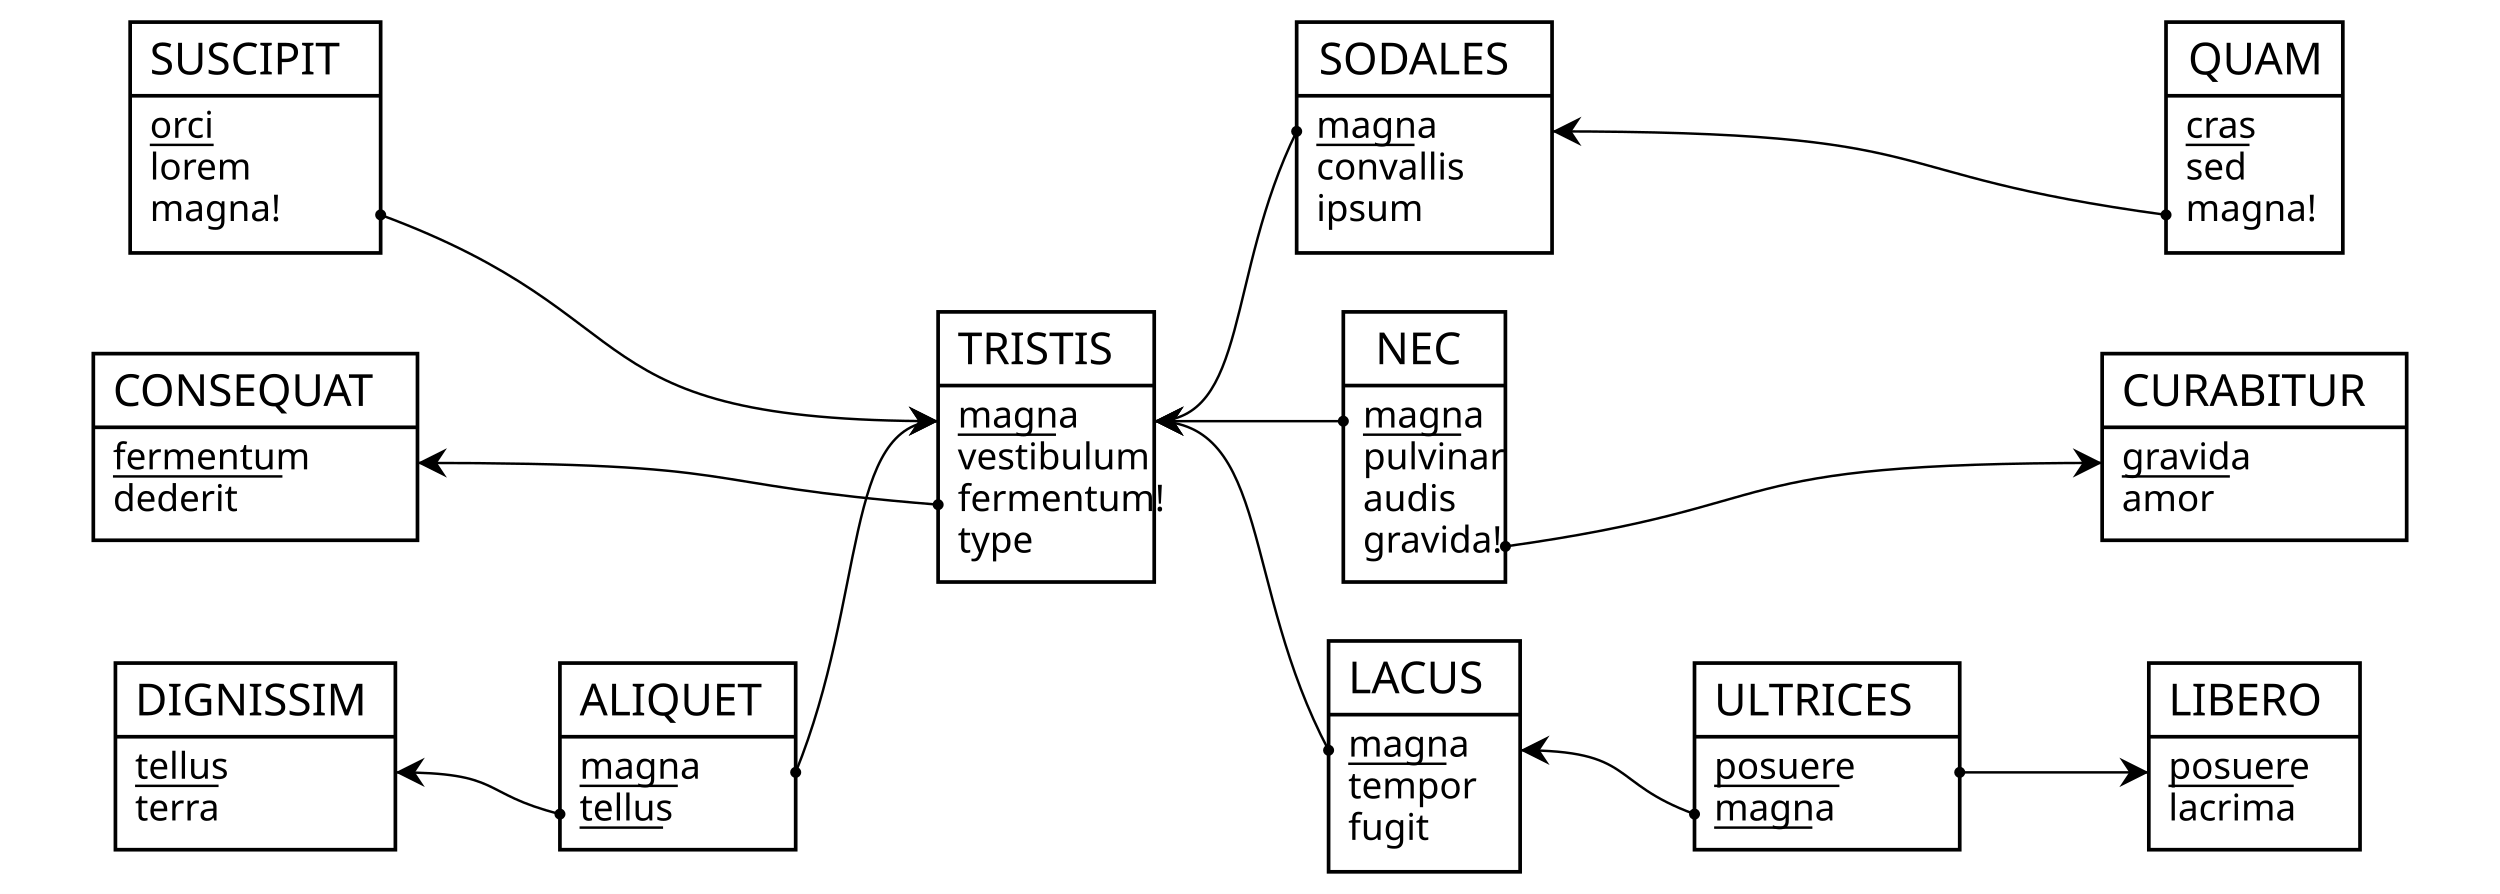
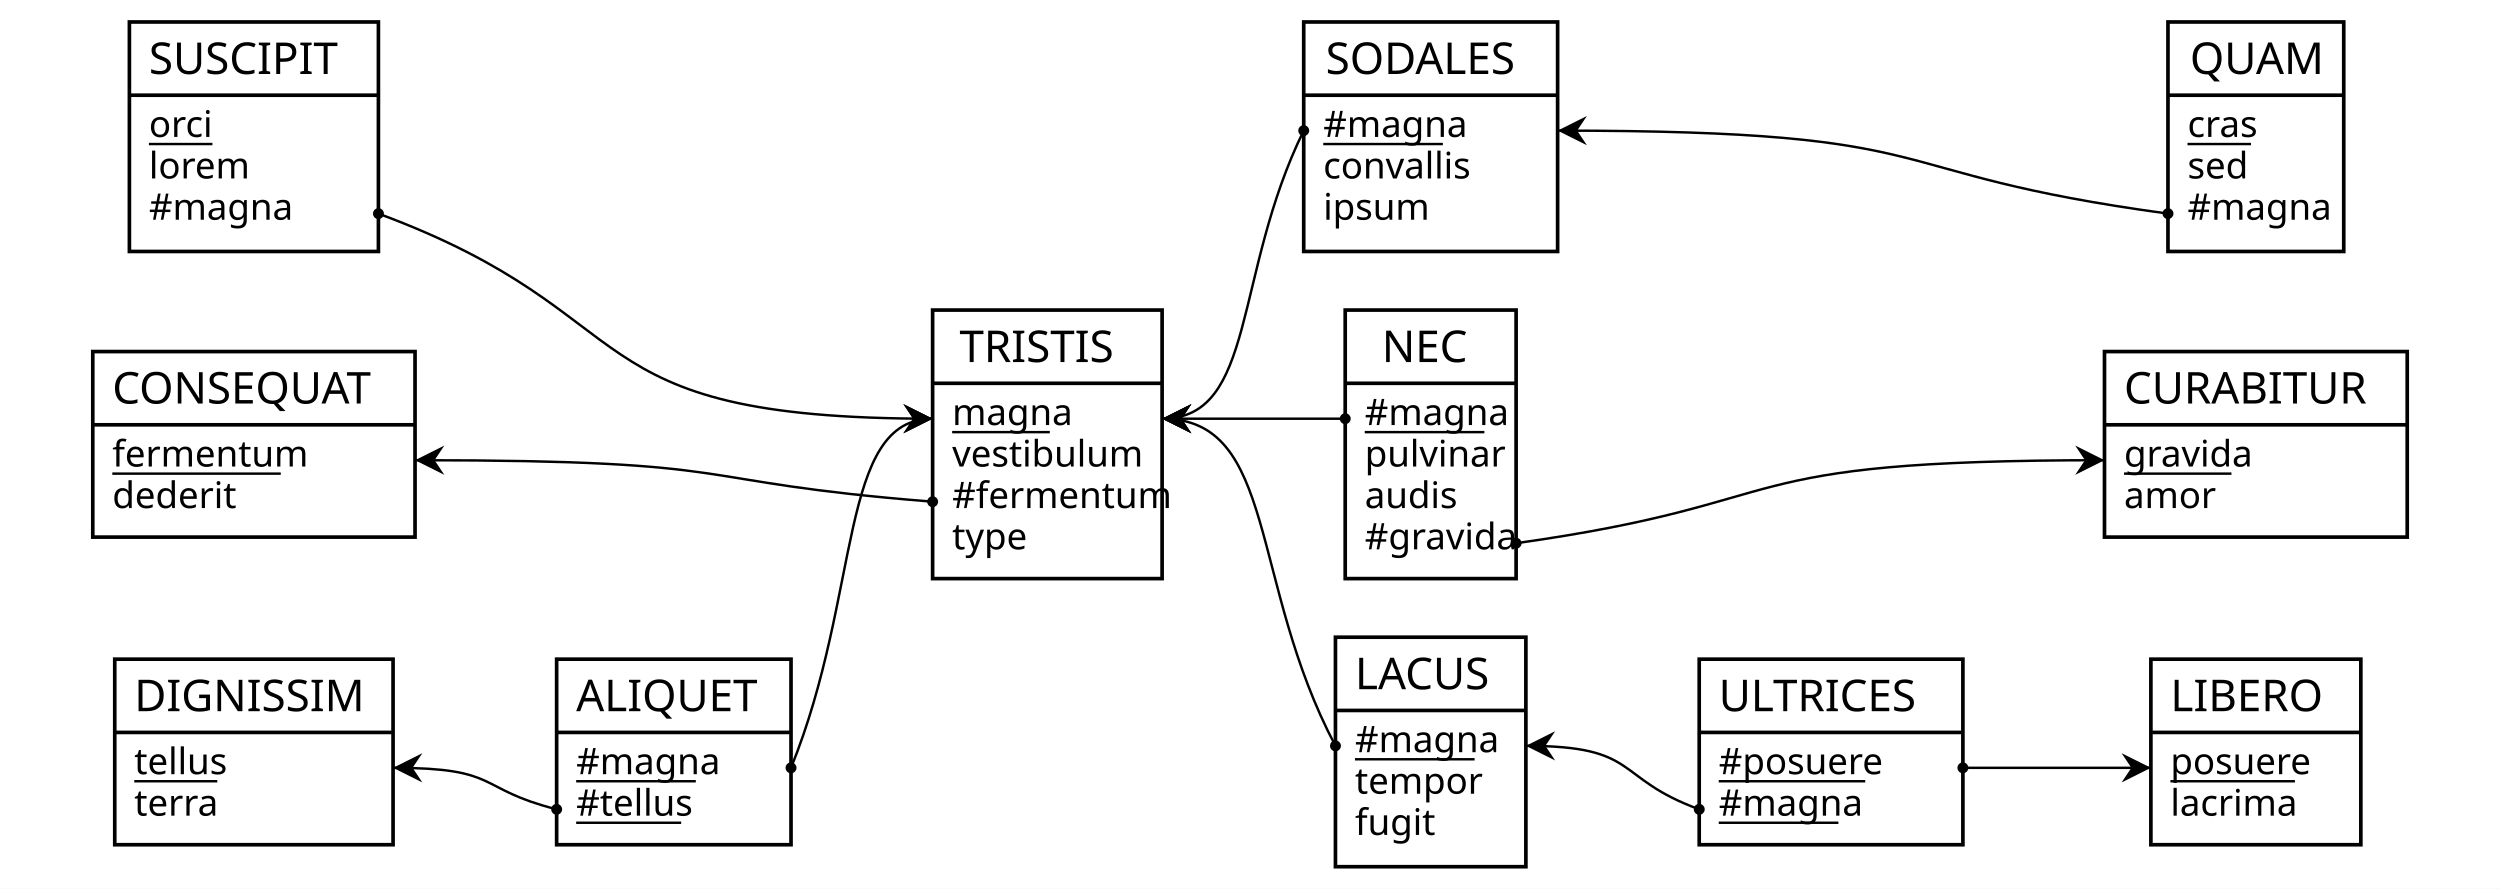
- <svg xmlns="http://www.w3.org/2000/svg" width="1018" height="364" viewBox="0 0 1018 364">
-   <rect id="frame" x="0" y="0" width="1018" height="364" fill="#FFFFFF" stroke="none" stroke-width="0" />
+ <svg xmlns="http://www.w3.org/2000/svg" width="1024" height="364" viewBox="0 0 1024 364">
+   <rect id="frame" x="0" y="0" width="1024" height="364" fill="#FFFFFF" stroke="none" stroke-width="0" />
  <g>
    <g>
      <rect x="53" y="9" width="102" height="30" fill="#FFFFFF" stroke="none" stroke-width="0" opacity="1" />
      <rect x="53" y="39" width="102" height="64" fill="#FFFFFF" stroke="none" stroke-width="0" opacity="1" />
      <rect x="53" y="9" width="102" height="94" fill="none" stroke="#000000" stroke-width="1.5" opacity="1" />
      <line x1="53" y1="39" x2="155" y2="39" stroke="#000000" stroke-width="1.5" />
    </g>
    <text x="61" y="30.3" fill="#000000" font-family="Copperplate" font-size="18">SUSCIPIT</text>
    <text x="61" y="56.1" fill="#000000" font-family="Gill Sans" font-size="15">orci</text>
    <line x1="61" y1="59" x2="87" y2="59" stroke="#000000" stroke-width="1" />
    <text x="61" y="73.1" fill="#000000" font-family="Gill Sans" font-size="15">lorem</text>
-     <text x="61" y="90" fill="#000000" font-family="Gill Sans" font-size="15">magna!</text>
+     <text x="61" y="90" fill="#000000" font-family="Gill Sans" font-size="15">#magna</text>
  </g>
  <g>
    <g>
-       <rect x="528" y="9" width="104" height="30" fill="#FFFFFF" stroke="none" stroke-width="0" opacity="1" />
-       <rect x="528" y="39" width="104" height="64" fill="#FFFFFF" stroke="none" stroke-width="0" opacity="1" />
-       <rect x="528" y="9" width="104" height="94" fill="none" stroke="#000000" stroke-width="1.5" opacity="1" />
-       <line x1="528" y1="39" x2="632" y2="39" stroke="#000000" stroke-width="1.5" />
+       <rect x="534" y="9" width="104" height="30" fill="#FFFFFF" stroke="none" stroke-width="0" opacity="1" />
+       <rect x="534" y="39" width="104" height="64" fill="#FFFFFF" stroke="none" stroke-width="0" opacity="1" />
+       <rect x="534" y="9" width="104" height="94" fill="none" stroke="#000000" stroke-width="1.5" opacity="1" />
+       <line x1="534" y1="39" x2="638" y2="39" stroke="#000000" stroke-width="1.5" />
    </g>
-     <text x="537" y="30.3" fill="#000000" font-family="Copperplate" font-size="18">SODALES</text>
-     <text x="536" y="56.1" fill="#000000" font-family="Gill Sans" font-size="15">magna</text>
-     <line x1="536" y1="59" x2="576" y2="59" stroke="#000000" stroke-width="1" />
-     <text x="536" y="73.1" fill="#000000" font-family="Gill Sans" font-size="15">convallis</text>
-     <text x="536" y="90" fill="#000000" font-family="Gill Sans" font-size="15">ipsum</text>
+     <text x="543" y="30.3" fill="#000000" font-family="Copperplate" font-size="18">SODALES</text>
+     <text x="542" y="56.1" fill="#000000" font-family="Gill Sans" font-size="15">#magna</text>
+     <line x1="542" y1="59" x2="591" y2="59" stroke="#000000" stroke-width="1" />
+     <text x="542" y="73.1" fill="#000000" font-family="Gill Sans" font-size="15">convallis</text>
+     <text x="542" y="90" fill="#000000" font-family="Gill Sans" font-size="15">ipsum</text>
  </g>
  <g>
    <g>
-       <rect x="882" y="9" width="72" height="30" fill="#FFFFFF" stroke="none" stroke-width="0" opacity="1" />
-       <rect x="882" y="39" width="72" height="64" fill="#FFFFFF" stroke="none" stroke-width="0" opacity="1" />
-       <rect x="882" y="9" width="72" height="94" fill="none" stroke="#000000" stroke-width="1.5" opacity="1" />
-       <line x1="882" y1="39" x2="954" y2="39" stroke="#000000" stroke-width="1.5" />
+       <rect x="888" y="9" width="72" height="30" fill="#FFFFFF" stroke="none" stroke-width="0" opacity="1" />
+       <rect x="888" y="39" width="72" height="64" fill="#FFFFFF" stroke="none" stroke-width="0" opacity="1" />
+       <rect x="888" y="9" width="72" height="94" fill="none" stroke="#000000" stroke-width="1.5" opacity="1" />
+       <line x1="888" y1="39" x2="960" y2="39" stroke="#000000" stroke-width="1.5" />
    </g>
-     <text x="891" y="30.3" fill="#000000" font-family="Copperplate" font-size="18">QUAM</text>
-     <text x="890" y="56.1" fill="#000000" font-family="Gill Sans" font-size="15">cras</text>
-     <line x1="890" y1="59" x2="916" y2="59" stroke="#000000" stroke-width="1" />
-     <text x="890" y="73.1" fill="#000000" font-family="Gill Sans" font-size="15">sed</text>
-     <text x="890" y="90" fill="#000000" font-family="Gill Sans" font-size="15">magna!</text>
+     <text x="897" y="30.3" fill="#000000" font-family="Copperplate" font-size="18">QUAM</text>
+     <text x="896" y="56.1" fill="#000000" font-family="Gill Sans" font-size="15">cras</text>
+     <line x1="896" y1="59" x2="922" y2="59" stroke="#000000" stroke-width="1" />
+     <text x="896" y="73.1" fill="#000000" font-family="Gill Sans" font-size="15">sed</text>
+     <text x="896" y="90" fill="#000000" font-family="Gill Sans" font-size="15">#magna</text>
  </g>
  <g>
    <g>
      <rect x="38" y="144" width="132" height="30" fill="#FFFFFF" stroke="none" stroke-width="0" opacity="1" />
      <rect x="38" y="174" width="132" height="46" fill="#FFFFFF" stroke="none" stroke-width="0" opacity="1" />
      <rect x="38" y="144" width="132" height="76" fill="none" stroke="#000000" stroke-width="1.5" opacity="1" />
      <line x1="38" y1="174" x2="170" y2="174" stroke="#000000" stroke-width="1.5" />
    </g>
    <text x="46" y="165.3" fill="#000000" font-family="Copperplate" font-size="18">CONSEQUAT</text>
    <text x="46" y="191.1" fill="#000000" font-family="Gill Sans" font-size="15">fermentum</text>
    <line x1="46" y1="194" x2="115" y2="194" stroke="#000000" stroke-width="1" />
    <text x="46" y="208.1" fill="#000000" font-family="Gill Sans" font-size="15">dederit</text>
  </g>
  <g>
    <g>
-       <rect x="382" y="127" width="88" height="30" fill="#FFFFFF" stroke="none" stroke-width="0" opacity="1" />
-       <rect x="382" y="157" width="88" height="80" fill="#FFFFFF" stroke="none" stroke-width="0" opacity="1" />
-       <rect x="382" y="127" width="88" height="110" fill="none" stroke="#000000" stroke-width="1.5" opacity="1" />
-       <line x1="382" y1="157" x2="470" y2="157" stroke="#000000" stroke-width="1.5" />
+       <rect x="382" y="127" width="94" height="30" fill="#FFFFFF" stroke="none" stroke-width="0" opacity="1" />
+       <rect x="382" y="157" width="94" height="80" fill="#FFFFFF" stroke="none" stroke-width="0" opacity="1" />
+       <rect x="382" y="127" width="94" height="110" fill="none" stroke="#000000" stroke-width="1.5" opacity="1" />
+       <line x1="382" y1="157" x2="476" y2="157" stroke="#000000" stroke-width="1.5" />
    </g>
-     <text x="390" y="148.3" fill="#000000" font-family="Copperplate" font-size="18">TRISTIS</text>
+     <text x="393" y="148.3" fill="#000000" font-family="Copperplate" font-size="18">TRISTIS</text>
    <text x="390" y="174.1" fill="#000000" font-family="Gill Sans" font-size="15">magna</text>
    <line x1="390" y1="177" x2="430" y2="177" stroke="#000000" stroke-width="1" />
    <text x="390" y="191.1" fill="#000000" font-family="Gill Sans" font-size="15">vestibulum</text>
-     <text x="390" y="208.1" fill="#000000" font-family="Gill Sans" font-size="15">fermentum!</text>
+     <text x="390" y="208.1" fill="#000000" font-family="Gill Sans" font-size="15">#fermentum</text>
    <text x="390" y="225" fill="#000000" font-family="Gill Sans" font-size="15">type</text>
  </g>
  <g>
    <g>
-       <rect x="547" y="127" width="66" height="30" fill="#FFFFFF" stroke="none" stroke-width="0" opacity="1" />
-       <rect x="547" y="157" width="66" height="80" fill="#FFFFFF" stroke="none" stroke-width="0" opacity="1" />
-       <rect x="547" y="127" width="66" height="110" fill="none" stroke="#000000" stroke-width="1.5" opacity="1" />
-       <line x1="547" y1="157" x2="613" y2="157" stroke="#000000" stroke-width="1.5" />
+       <rect x="551" y="127" width="70" height="30" fill="#FFFFFF" stroke="none" stroke-width="0" opacity="1" />
+       <rect x="551" y="157" width="70" height="80" fill="#FFFFFF" stroke="none" stroke-width="0" opacity="1" />
+       <rect x="551" y="127" width="70" height="110" fill="none" stroke="#000000" stroke-width="1.5" opacity="1" />
+       <line x1="551" y1="157" x2="621" y2="157" stroke="#000000" stroke-width="1.5" />
    </g>
-     <text x="560" y="148.3" fill="#000000" font-family="Copperplate" font-size="18">NEC</text>
-     <text x="555" y="174.1" fill="#000000" font-family="Gill Sans" font-size="15">magna</text>
-     <line x1="555" y1="177" x2="595" y2="177" stroke="#000000" stroke-width="1" />
-     <text x="555" y="191.1" fill="#000000" font-family="Gill Sans" font-size="15">pulvinar</text>
-     <text x="555" y="208.1" fill="#000000" font-family="Gill Sans" font-size="15">audis</text>
-     <text x="555" y="225" fill="#000000" font-family="Gill Sans" font-size="15">gravida!</text>
+     <text x="566" y="148.3" fill="#000000" font-family="Copperplate" font-size="18">NEC</text>
+     <text x="559" y="174.1" fill="#000000" font-family="Gill Sans" font-size="15">#magna</text>
+     <line x1="559" y1="177" x2="608" y2="177" stroke="#000000" stroke-width="1" />
+     <text x="559" y="191.1" fill="#000000" font-family="Gill Sans" font-size="15">pulvinar</text>
+     <text x="559" y="208.1" fill="#000000" font-family="Gill Sans" font-size="15">audis</text>
+     <text x="559" y="225" fill="#000000" font-family="Gill Sans" font-size="15">#gravida</text>
  </g>
  <g>
    <g>
-       <rect x="856" y="144" width="124" height="30" fill="#FFFFFF" stroke="none" stroke-width="0" opacity="1" />
-       <rect x="856" y="174" width="124" height="46" fill="#FFFFFF" stroke="none" stroke-width="0" opacity="1" />
-       <rect x="856" y="144" width="124" height="76" fill="none" stroke="#000000" stroke-width="1.5" opacity="1" />
-       <line x1="856" y1="174" x2="980" y2="174" stroke="#000000" stroke-width="1.5" />
+       <rect x="862" y="144" width="124" height="30" fill="#FFFFFF" stroke="none" stroke-width="0" opacity="1" />
+       <rect x="862" y="174" width="124" height="46" fill="#FFFFFF" stroke="none" stroke-width="0" opacity="1" />
+       <rect x="862" y="144" width="124" height="76" fill="none" stroke="#000000" stroke-width="1.5" opacity="1" />
+       <line x1="862" y1="174" x2="986" y2="174" stroke="#000000" stroke-width="1.5" />
    </g>
-     <text x="864" y="165.3" fill="#000000" font-family="Copperplate" font-size="18">CURABITUR</text>
-     <text x="864" y="191.1" fill="#000000" font-family="Gill Sans" font-size="15">gravida</text>
-     <line x1="864" y1="194" x2="908" y2="194" stroke="#000000" stroke-width="1" />
-     <text x="864" y="208.1" fill="#000000" font-family="Gill Sans" font-size="15">amor</text>
+     <text x="870" y="165.3" fill="#000000" font-family="Copperplate" font-size="18">CURABITUR</text>
+     <text x="870" y="191.1" fill="#000000" font-family="Gill Sans" font-size="15">gravida</text>
+     <line x1="870" y1="194" x2="914" y2="194" stroke="#000000" stroke-width="1" />
+     <text x="870" y="208.1" fill="#000000" font-family="Gill Sans" font-size="15">amor</text>
  </g>
  <g>
    <g>
      <rect x="47" y="270" width="114" height="30" fill="#FFFFFF" stroke="none" stroke-width="0" opacity="1" />
      <rect x="47" y="300" width="114" height="46" fill="#FFFFFF" stroke="none" stroke-width="0" opacity="1" />
      <rect x="47" y="270" width="114" height="76" fill="none" stroke="#000000" stroke-width="1.5" opacity="1" />
      <line x1="47" y1="300" x2="161" y2="300" stroke="#000000" stroke-width="1.5" />
    </g>
    <text x="55" y="291.3" fill="#000000" font-family="Copperplate" font-size="18">DIGNISSIM</text>
    <text x="55" y="317.1" fill="#000000" font-family="Gill Sans" font-size="15">tellus</text>
    <line x1="55" y1="320" x2="89" y2="320" stroke="#000000" stroke-width="1" />
    <text x="55" y="334.1" fill="#000000" font-family="Gill Sans" font-size="15">terra</text>
  </g>
  <g>
    <g>
      <rect x="228" y="270" width="96" height="30" fill="#FFFFFF" stroke="none" stroke-width="0" opacity="1" />
      <rect x="228" y="300" width="96" height="46" fill="#FFFFFF" stroke="none" stroke-width="0" opacity="1" />
      <rect x="228" y="270" width="96" height="76" fill="none" stroke="#000000" stroke-width="1.5" opacity="1" />
      <line x1="228" y1="300" x2="324" y2="300" stroke="#000000" stroke-width="1.5" />
    </g>
    <text x="236" y="291.3" fill="#000000" font-family="Copperplate" font-size="18">ALIQUET</text>
-     <text x="236" y="317.1" fill="#000000" font-family="Gill Sans" font-size="15">magna</text>
-     <line x1="236" y1="320" x2="276" y2="320" stroke="#000000" stroke-width="1" />
-     <text x="236" y="334.1" fill="#000000" font-family="Gill Sans" font-size="15">tellus</text>
-     <line x1="236" y1="337" x2="270" y2="337" stroke="#000000" stroke-width="1" />
+     <text x="236" y="317.1" fill="#000000" font-family="Gill Sans" font-size="15">#magna</text>
+     <line x1="236" y1="320" x2="285" y2="320" stroke="#000000" stroke-width="1" />
+     <text x="236" y="334.1" fill="#000000" font-family="Gill Sans" font-size="15">#tellus</text>
+     <line x1="236" y1="337" x2="279" y2="337" stroke="#000000" stroke-width="1" />
  </g>
  <g>
    <g>
-       <rect x="541" y="261" width="78" height="30" fill="#FFFFFF" stroke="none" stroke-width="0" opacity="1" />
-       <rect x="541" y="291" width="78" height="64" fill="#FFFFFF" stroke="none" stroke-width="0" opacity="1" />
-       <rect x="541" y="261" width="78" height="94" fill="none" stroke="#000000" stroke-width="1.5" opacity="1" />
-       <line x1="541" y1="291" x2="619" y2="291" stroke="#000000" stroke-width="1.5" />
+       <rect x="547" y="261" width="78" height="30" fill="#FFFFFF" stroke="none" stroke-width="0" opacity="1" />
+       <rect x="547" y="291" width="78" height="64" fill="#FFFFFF" stroke="none" stroke-width="0" opacity="1" />
+       <rect x="547" y="261" width="78" height="94" fill="none" stroke="#000000" stroke-width="1.5" opacity="1" />
+       <line x1="547" y1="291" x2="625" y2="291" stroke="#000000" stroke-width="1.5" />
    </g>
-     <text x="549" y="282.3" fill="#000000" font-family="Copperplate" font-size="18">LACUS</text>
-     <text x="549" y="308.1" fill="#000000" font-family="Gill Sans" font-size="15">magna</text>
-     <line x1="549" y1="311" x2="589" y2="311" stroke="#000000" stroke-width="1" />
-     <text x="549" y="325.1" fill="#000000" font-family="Gill Sans" font-size="15">tempor</text>
-     <text x="549" y="342" fill="#000000" font-family="Gill Sans" font-size="15">fugit</text>
+     <text x="555" y="282.3" fill="#000000" font-family="Copperplate" font-size="18">LACUS</text>
+     <text x="555" y="308.1" fill="#000000" font-family="Gill Sans" font-size="15">#magna</text>
+     <line x1="555" y1="311" x2="604" y2="311" stroke="#000000" stroke-width="1" />
+     <text x="555" y="325.1" fill="#000000" font-family="Gill Sans" font-size="15">tempor</text>
+     <text x="555" y="342" fill="#000000" font-family="Gill Sans" font-size="15">fugit</text>
  </g>
  <g>
    <g>
-       <rect x="690" y="270" width="108" height="30" fill="#FFFFFF" stroke="none" stroke-width="0" opacity="1" />
-       <rect x="690" y="300" width="108" height="46" fill="#FFFFFF" stroke="none" stroke-width="0" opacity="1" />
-       <rect x="690" y="270" width="108" height="76" fill="none" stroke="#000000" stroke-width="1.5" opacity="1" />
-       <line x1="690" y1="300" x2="798" y2="300" stroke="#000000" stroke-width="1.5" />
+       <rect x="696" y="270" width="108" height="30" fill="#FFFFFF" stroke="none" stroke-width="0" opacity="1" />
+       <rect x="696" y="300" width="108" height="46" fill="#FFFFFF" stroke="none" stroke-width="0" opacity="1" />
+       <rect x="696" y="270" width="108" height="76" fill="none" stroke="#000000" stroke-width="1.5" opacity="1" />
+       <line x1="696" y1="300" x2="804" y2="300" stroke="#000000" stroke-width="1.5" />
    </g>
-     <text x="698" y="291.3" fill="#000000" font-family="Copperplate" font-size="18">ULTRICES</text>
-     <text x="698" y="317.1" fill="#000000" font-family="Gill Sans" font-size="15">posuere</text>
-     <line x1="698" y1="320" x2="749" y2="320" stroke="#000000" stroke-width="1" />
-     <text x="698" y="334.1" fill="#000000" font-family="Gill Sans" font-size="15">magna</text>
-     <line x1="698" y1="337" x2="738" y2="337" stroke="#000000" stroke-width="1" />
+     <text x="704" y="291.3" fill="#000000" font-family="Copperplate" font-size="18">ULTRICES</text>
+     <text x="704" y="317.1" fill="#000000" font-family="Gill Sans" font-size="15">#posuere</text>
+     <line x1="704" y1="320" x2="764" y2="320" stroke="#000000" stroke-width="1" />
+     <text x="704" y="334.1" fill="#000000" font-family="Gill Sans" font-size="15">#magna</text>
+     <line x1="704" y1="337" x2="753" y2="337" stroke="#000000" stroke-width="1" />
  </g>
  <g>
    <g>
-       <rect x="875" y="270" width="86" height="30" fill="#FFFFFF" stroke="none" stroke-width="0" opacity="1" />
-       <rect x="875" y="300" width="86" height="46" fill="#FFFFFF" stroke="none" stroke-width="0" opacity="1" />
-       <rect x="875" y="270" width="86" height="76" fill="none" stroke="#000000" stroke-width="1.5" opacity="1" />
-       <line x1="875" y1="300" x2="961" y2="300" stroke="#000000" stroke-width="1.5" />
+       <rect x="881" y="270" width="86" height="30" fill="#FFFFFF" stroke="none" stroke-width="0" opacity="1" />
+       <rect x="881" y="300" width="86" height="46" fill="#FFFFFF" stroke="none" stroke-width="0" opacity="1" />
+       <rect x="881" y="270" width="86" height="76" fill="none" stroke="#000000" stroke-width="1.5" opacity="1" />
+       <line x1="881" y1="300" x2="967" y2="300" stroke="#000000" stroke-width="1.5" />
    </g>
-     <text x="883" y="291.3" fill="#000000" font-family="Copperplate" font-size="18">LIBERO</text>
-     <text x="883" y="317.1" fill="#000000" font-family="Gill Sans" font-size="15">posuere</text>
-     <line x1="883" y1="320" x2="934" y2="320" stroke="#000000" stroke-width="1" />
-     <text x="883" y="334.1" fill="#000000" font-family="Gill Sans" font-size="15">lacrima</text>
+     <text x="889" y="291.3" fill="#000000" font-family="Copperplate" font-size="18">LIBERO</text>
+     <text x="889" y="317.1" fill="#000000" font-family="Gill Sans" font-size="15">posuere</text>
+     <line x1="889" y1="320" x2="940" y2="320" stroke="#000000" stroke-width="1" />
+     <text x="889" y="334.1" fill="#000000" font-family="Gill Sans" font-size="15">lacrima</text>
  </g>
  <path d="M155 87.5 C268.5 129.5 230.67 171.5 382 171.5" fill="none" stroke="#000000" stroke-width="1" />
  <polygon points="382 171.5 370 177.5 374 171.5 370 165.5" fill="#000000" stroke-width="0" />
  <circle cx="155" cy="87.5" r="1.5" stroke="#000000" stroke-width="1.5" fill="#000000" />
-   <path d="M528 53.5 C499 112.5 508.67 171.5 470 171.5" fill="none" stroke="#000000" stroke-width="1" />
-   <polygon points="470 171.5 482 165.5 478 171.5 482 177.5" fill="#000000" stroke-width="0" />
-   <circle cx="528" cy="53.5" r="1.5" stroke="#000000" stroke-width="1.5" fill="#000000" />
-   <path d="M882 87.5 C757 70.5 798.67 53.5 632 53.5" fill="none" stroke="#000000" stroke-width="1" />
-   <polygon points="632 53.5 644 47.5 640 53.5 644 59.5" fill="#000000" stroke-width="0" />
-   <circle cx="882" cy="87.5" r="1.5" stroke="#000000" stroke-width="1.5" fill="#000000" />
+   <path d="M534 53.5 C505 112.5 514.67 171.5 476 171.5" fill="none" stroke="#000000" stroke-width="1" />
+   <polygon points="476 171.5 488 165.5 484 171.5 488 177.5" fill="#000000" stroke-width="0" />
+   <circle cx="534" cy="53.5" r="1.5" stroke="#000000" stroke-width="1.5" fill="#000000" />
+   <path d="M888 87.5 C763 70.5 804.67 53.5 638 53.5" fill="none" stroke="#000000" stroke-width="1" />
+   <polygon points="638 53.5 650 47.5 646 53.5 650 59.5" fill="#000000" stroke-width="0" />
+   <circle cx="888" cy="87.5" r="1.5" stroke="#000000" stroke-width="1.5" fill="#000000" />
  <path d="M382 205.5 C276 197 311.33 188.5 170 188.5" fill="none" stroke="#000000" stroke-width="1" />
  <polygon points="170 188.5 182 182.5 178 188.5 182 194.5" fill="#000000" stroke-width="0" />
  <circle cx="382" cy="205.5" r="1.5" stroke="#000000" stroke-width="1.5" fill="#000000" />
-   <path d="M547 171.5 C508.5 171.5 521.33 171.5 470 171.5" fill="none" stroke="#000000" stroke-width="1" />
-   <polygon points="470 171.5 482 165.5 478 171.5 482 177.5" fill="#000000" stroke-width="0" />
-   <circle cx="547" cy="171.5" r="1.5" stroke="#000000" stroke-width="1.5" fill="#000000" />
-   <path d="M613 222.5 C734.5 205.5 694 188.5 856 188.5" fill="none" stroke="#000000" stroke-width="1" />
-   <polygon points="856 188.5 844 194.5 848 188.5 844 182.5" fill="#000000" stroke-width="0" />
-   <circle cx="613" cy="222.5" r="1.5" stroke="#000000" stroke-width="1.5" fill="#000000" />
+   <path d="M551 171.5 C513.5 171.5 526 171.5 476 171.5" fill="none" stroke="#000000" stroke-width="1" />
+   <polygon points="476 171.5 488 165.5 484 171.5 488 177.5" fill="#000000" stroke-width="0" />
+   <circle cx="551" cy="171.5" r="1.5" stroke="#000000" stroke-width="1.5" fill="#000000" />
+   <path d="M621 222.5 C741.5 205.5 701.33 188.5 862 188.5" fill="none" stroke="#000000" stroke-width="1" />
+   <polygon points="862 188.5 850 194.5 854 188.5 850 182.5" fill="#000000" stroke-width="0" />
+   <circle cx="621" cy="222.5" r="1.5" stroke="#000000" stroke-width="1.5" fill="#000000" />
  <path d="M324 314.5 C353 243 343.33 171.5 382 171.5" fill="none" stroke="#000000" stroke-width="1" />
  <polygon points="382 171.5 370 177.5 374 171.5 370 165.5" fill="#000000" stroke-width="0" />
  <circle cx="324" cy="314.5" r="1.5" stroke="#000000" stroke-width="1.5" fill="#000000" />
  <path d="M228 331.5 C194.5 323 205.67 314.5 161 314.5" fill="none" stroke="#000000" stroke-width="1" />
  <polygon points="161 314.5 173 308.5 169 314.5 173 320.5" fill="#000000" stroke-width="0" />
  <circle cx="228" cy="331.5" r="1.5" stroke="#000000" stroke-width="1.5" fill="#000000" />
-   <path d="M541 305.5 C505.5 238.5 517.33 171.5 470 171.5" fill="none" stroke="#000000" stroke-width="1" />
-   <polygon points="470 171.5 482 165.5 478 171.5 482 177.5" fill="#000000" stroke-width="0" />
-   <circle cx="541" cy="305.5" r="1.5" stroke="#000000" stroke-width="1.5" fill="#000000" />
-   <path d="M798 314.5 C836.5 314.5 823.67 314.5 875 314.5" fill="none" stroke="#000000" stroke-width="1" />
-   <polygon points="875 314.5 863 320.5 867 314.5 863 308.5" fill="#000000" stroke-width="0" />
-   <circle cx="798" cy="314.5" r="1.5" stroke="#000000" stroke-width="1.5" fill="#000000" />
-   <path d="M690 331.5 C654.5 318.5 666.33 305.5 619 305.5" fill="none" stroke="#000000" stroke-width="1" />
-   <polygon points="619 305.5 631 299.5 627 305.5 631 311.5" fill="#000000" stroke-width="0" />
-   <circle cx="690" cy="331.5" r="1.5" stroke="#000000" stroke-width="1.5" fill="#000000" />
+   <path d="M547 305.5 C511.5 238.5 523.33 171.5 476 171.5" fill="none" stroke="#000000" stroke-width="1" />
+   <polygon points="476 171.5 488 165.5 484 171.5 488 177.5" fill="#000000" stroke-width="0" />
+   <circle cx="547" cy="305.5" r="1.5" stroke="#000000" stroke-width="1.5" fill="#000000" />
+   <path d="M804 314.5 C842.5 314.5 829.67 314.5 881 314.5" fill="none" stroke="#000000" stroke-width="1" />
+   <polygon points="881 314.5 869 320.5 873 314.5 869 308.5" fill="#000000" stroke-width="0" />
+   <circle cx="804" cy="314.5" r="1.5" stroke="#000000" stroke-width="1.5" fill="#000000" />
+   <path d="M696 331.5 C660.5 318.5 672.33 305.5 625 305.5" fill="none" stroke="#000000" stroke-width="1" />
+   <polygon points="625 305.5 637 299.5 633 305.5 637 311.5" fill="#000000" stroke-width="0" />
+   <circle cx="696" cy="331.5" r="1.5" stroke="#000000" stroke-width="1.5" fill="#000000" />
</svg>
